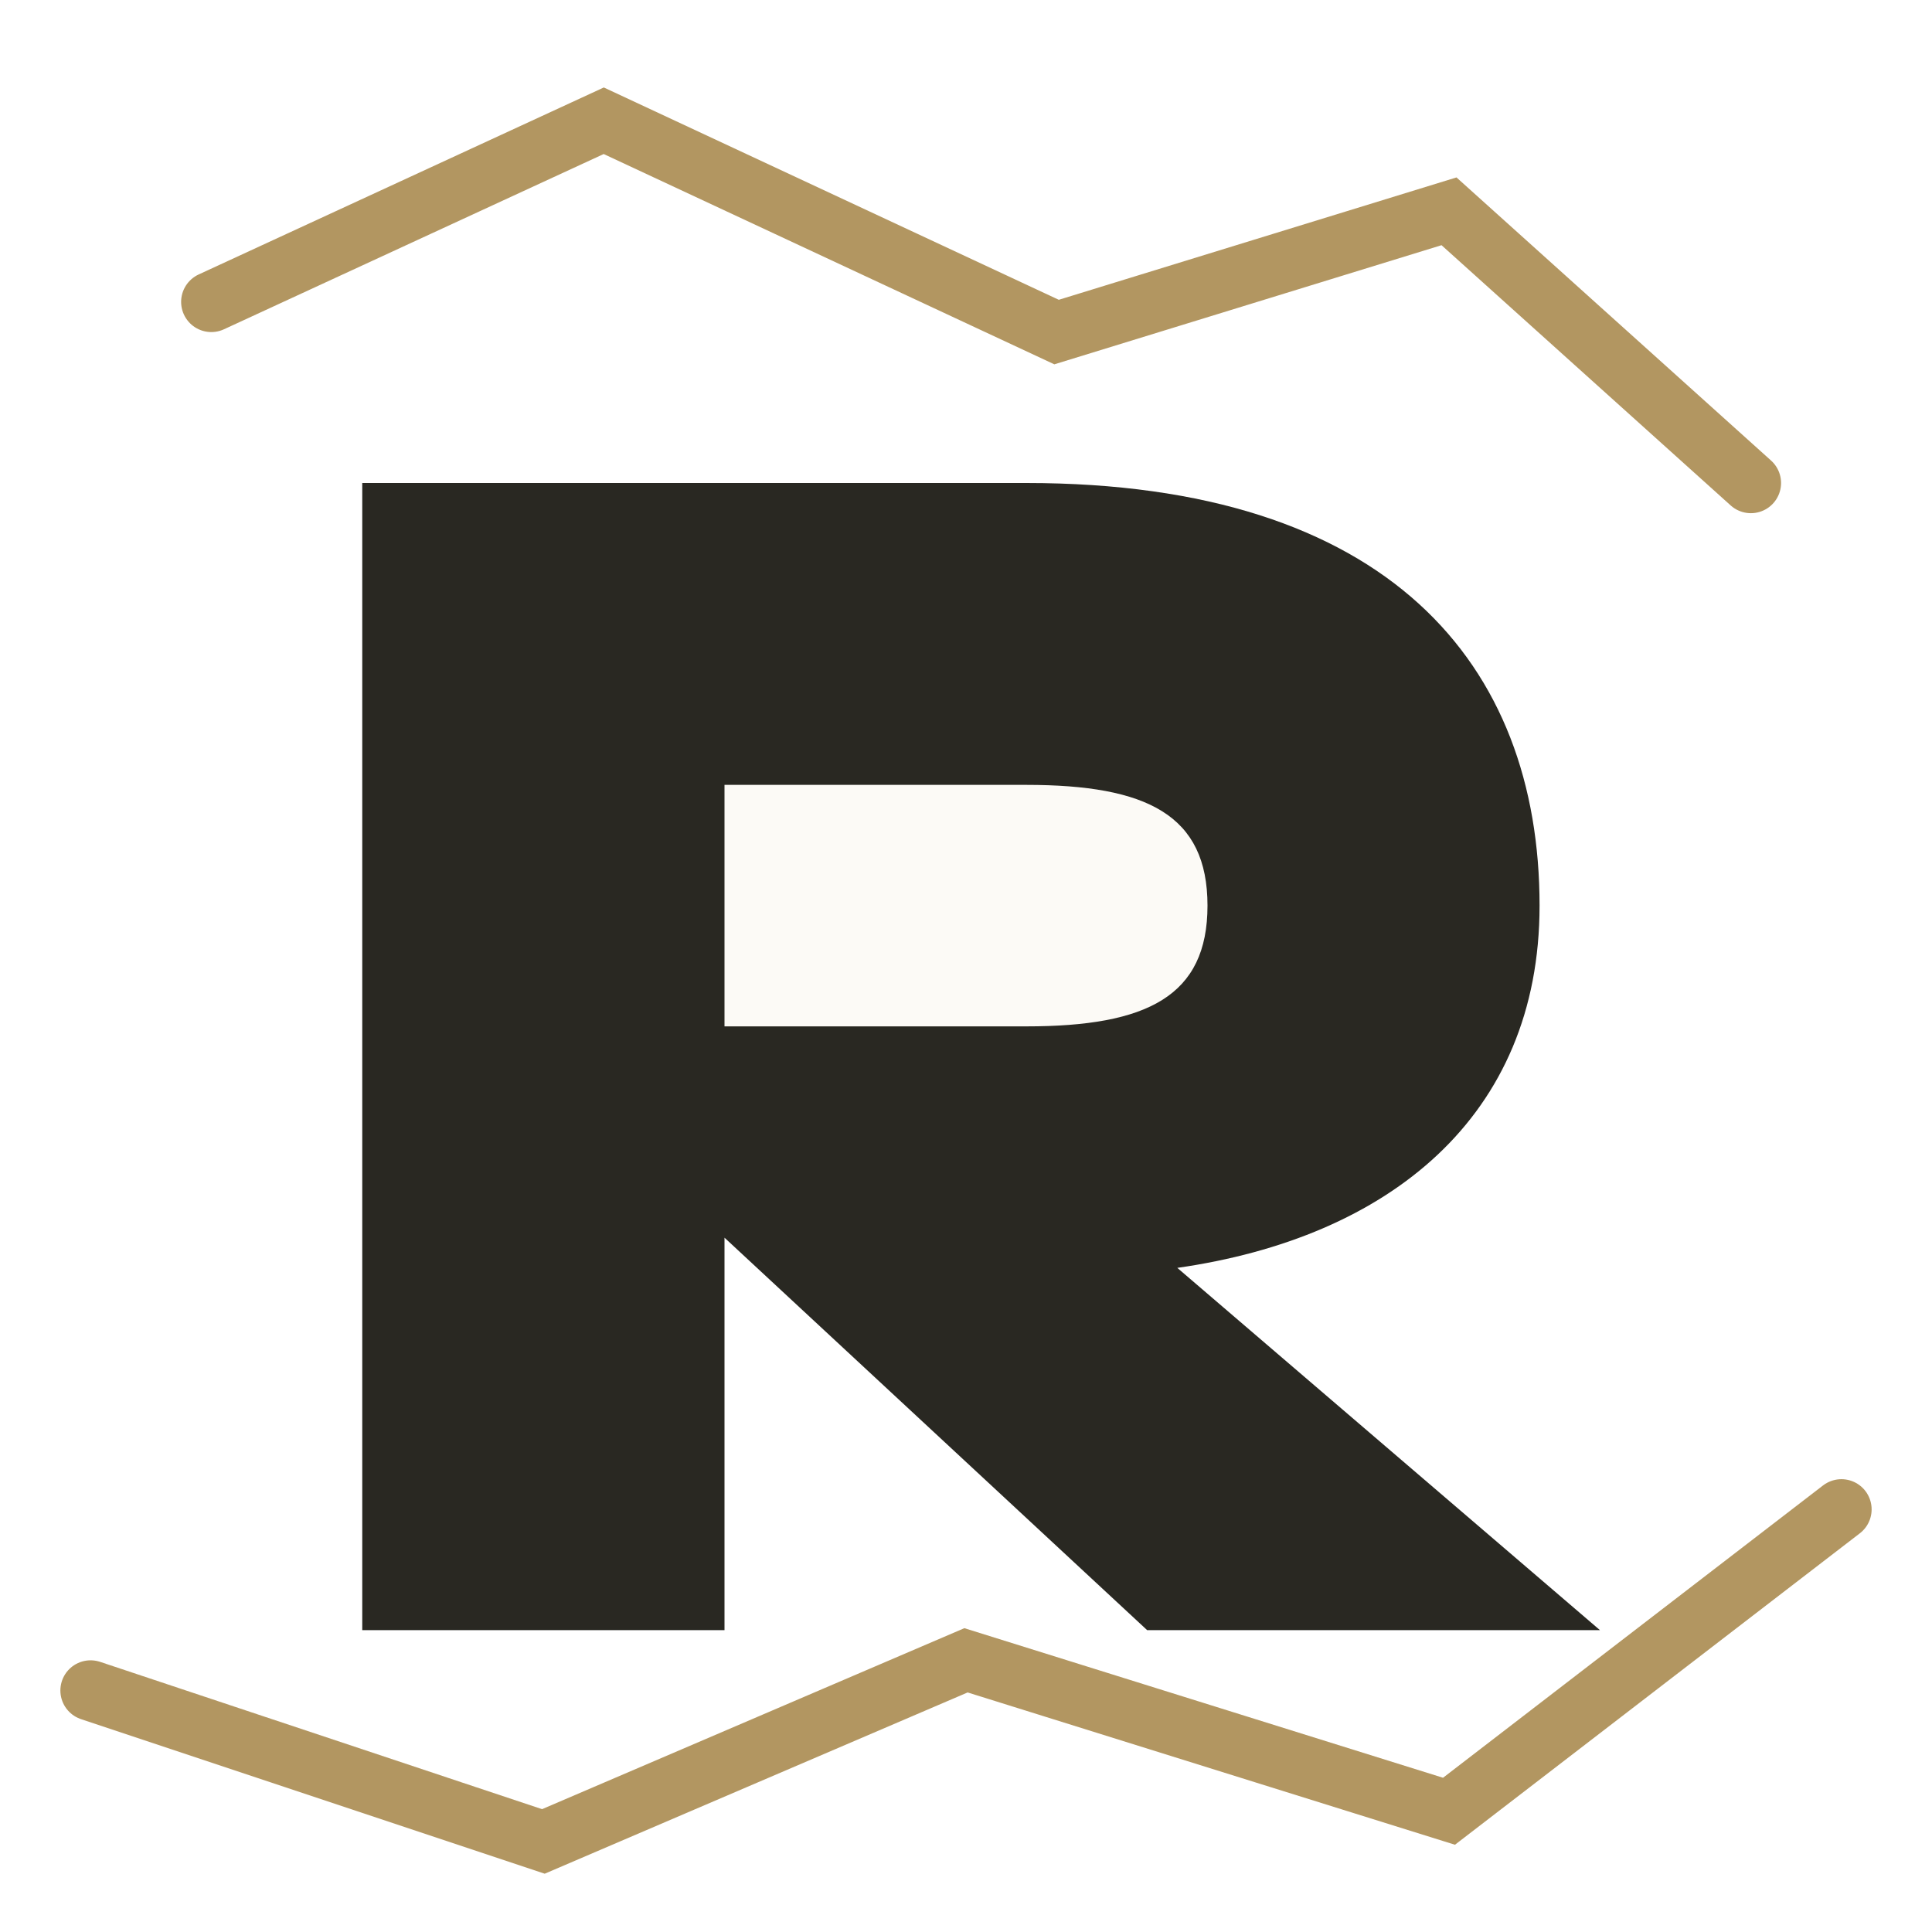
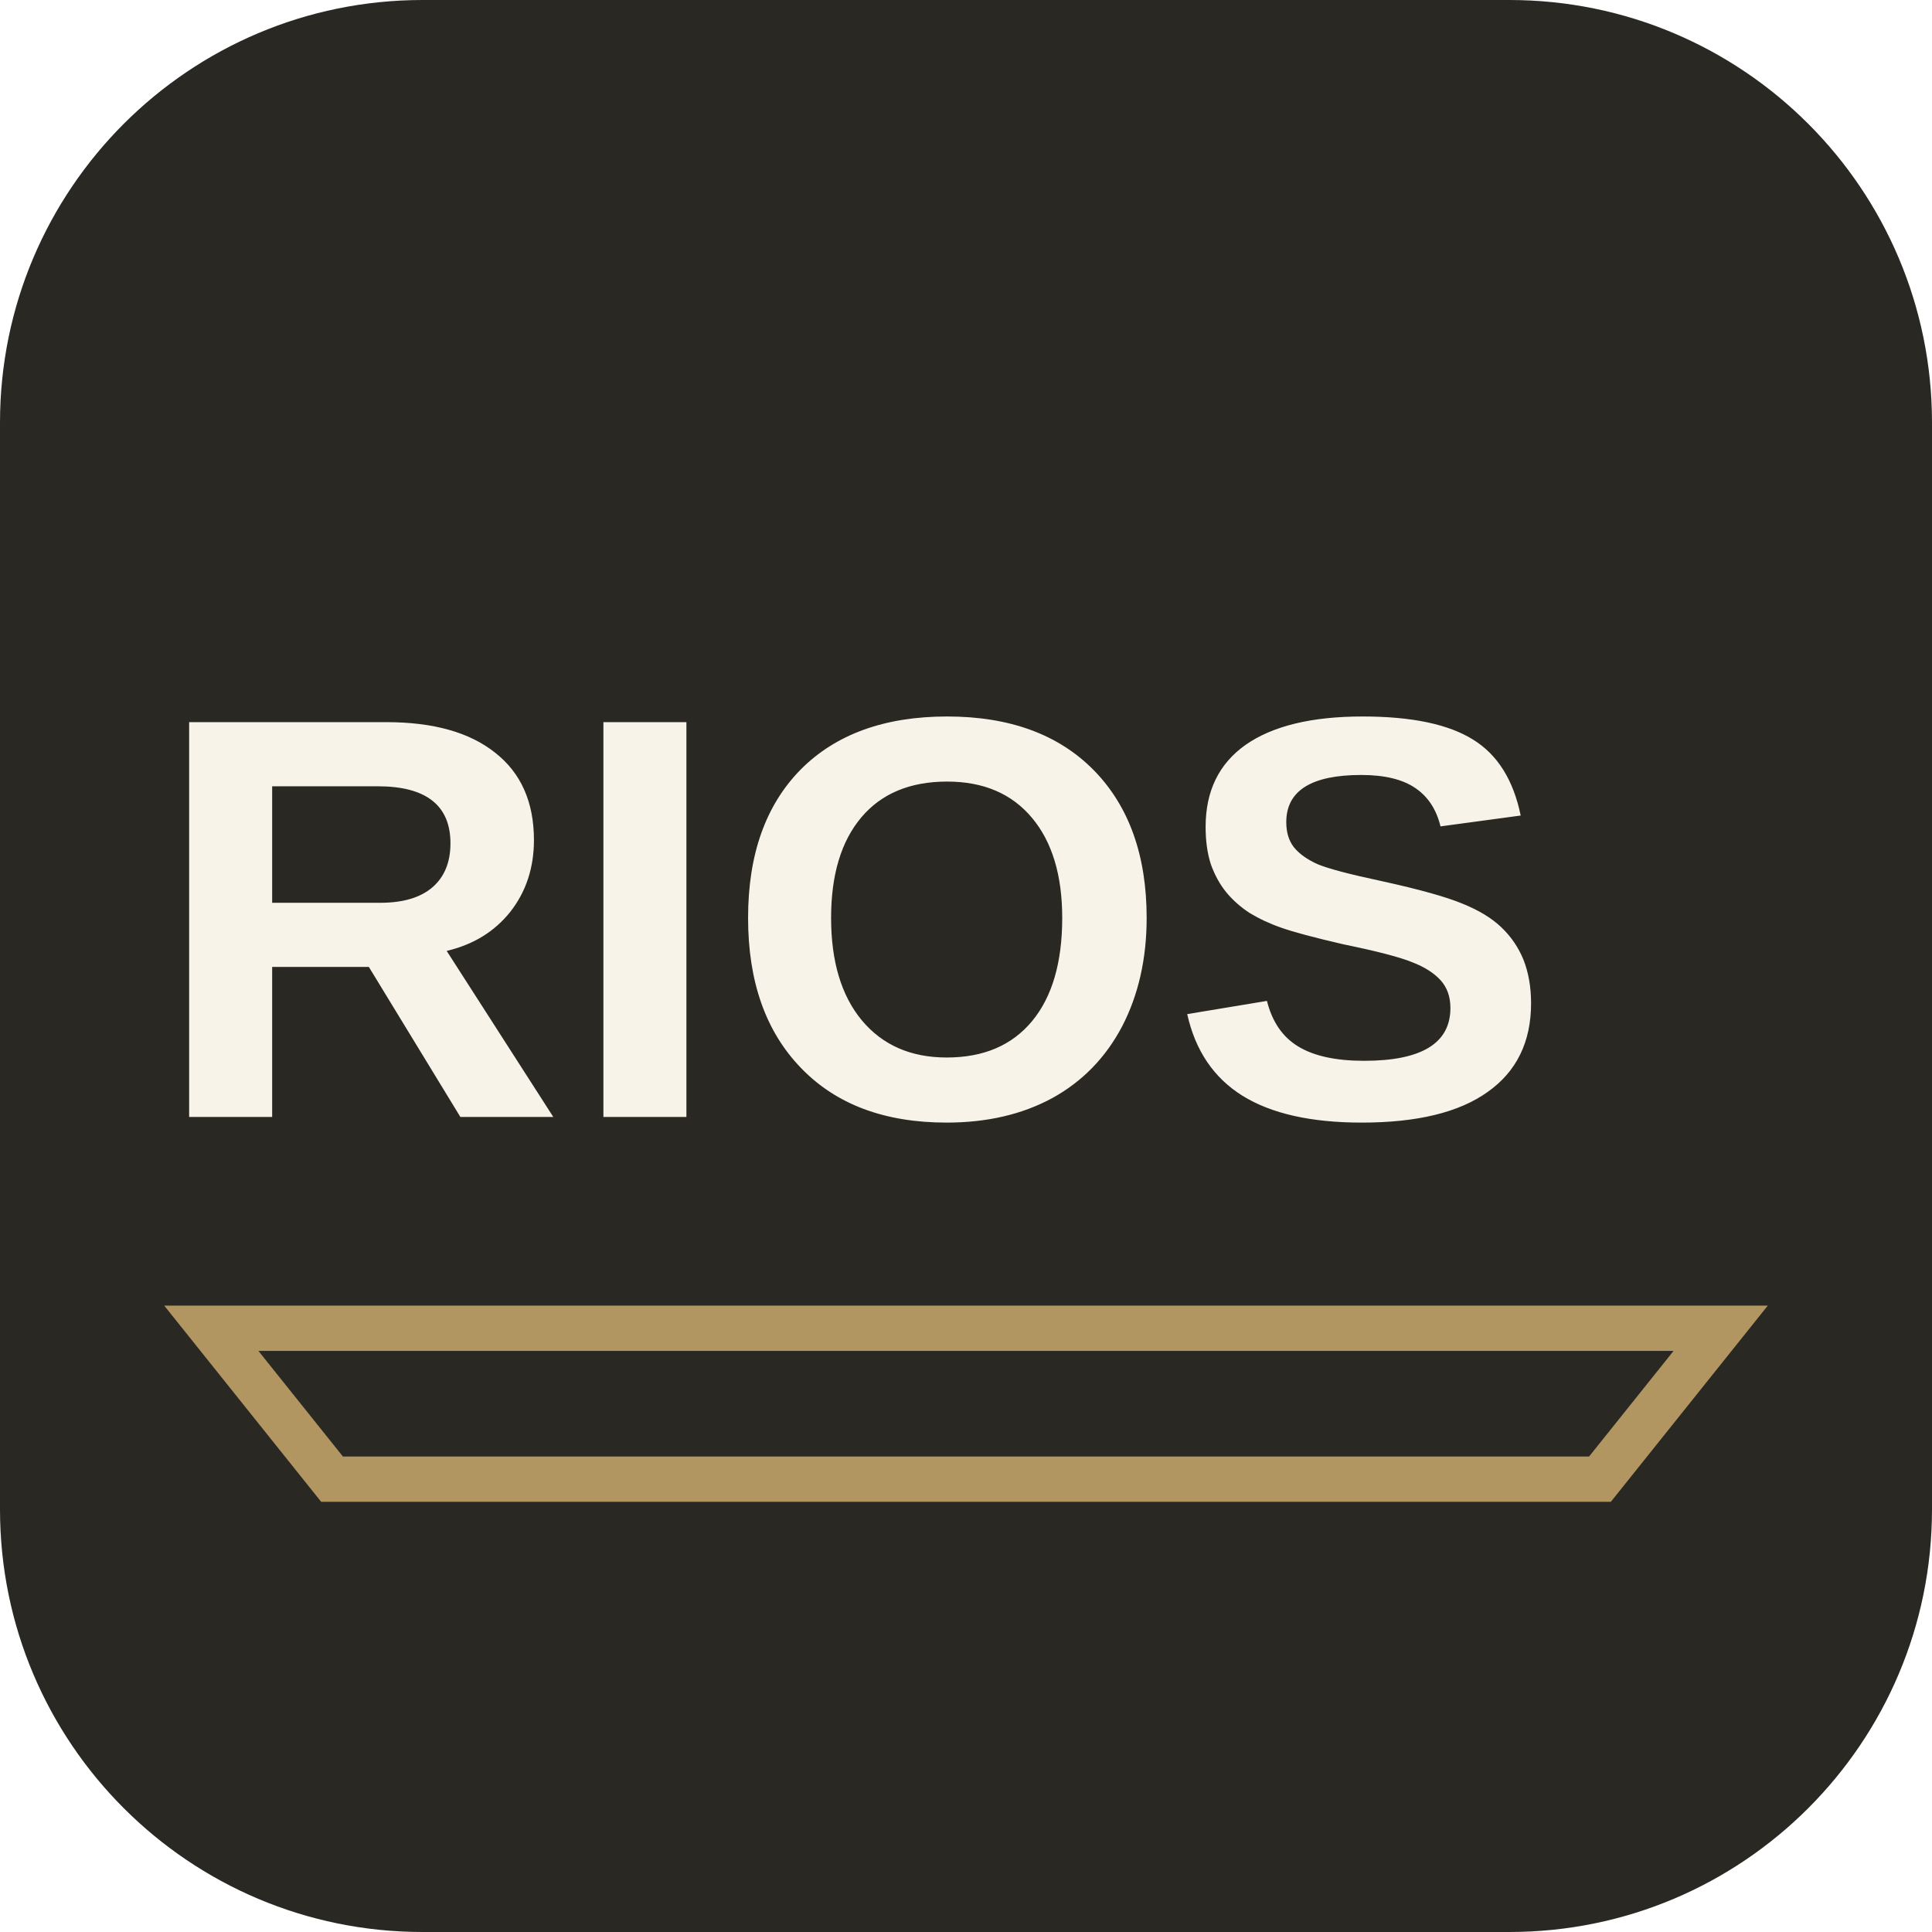
- <svg xmlns="http://www.w3.org/2000/svg" viewBox="0 0 64 64" fill="none">
-   <path d="M12 48V16H34C46 16 51 22 51 30C51 37 46 41 39 42L53 54H38L24 41V54H12Z" fill="#292822" />
-   <path d="M24 26H34C38 26 40 27 40 30C40 33 38 34 34 34H24V26Z" fill="#fcfaf6" />
-   <path d="M7 10L20 4L35 11L48 7L58 16M3 56L18 61L32 55L48 60L61 50" stroke="#b29661" stroke-width="2" stroke-linecap="round" />
+ <svg xmlns="http://www.w3.org/2000/svg" viewBox="0 0 64 64">
+   <rect width="64" height="64" rx="14" fill="#292822" />
+   <text x="5" y="37" font-family="Arial,sans-serif" font-weight="800" font-size="19" fill="#f7f3e9">RIOS</text>
+   <path d="M7 44H57L53 49H11L7 44Z" fill="none" stroke="#b29661" stroke-width="1.5" />
</svg>
